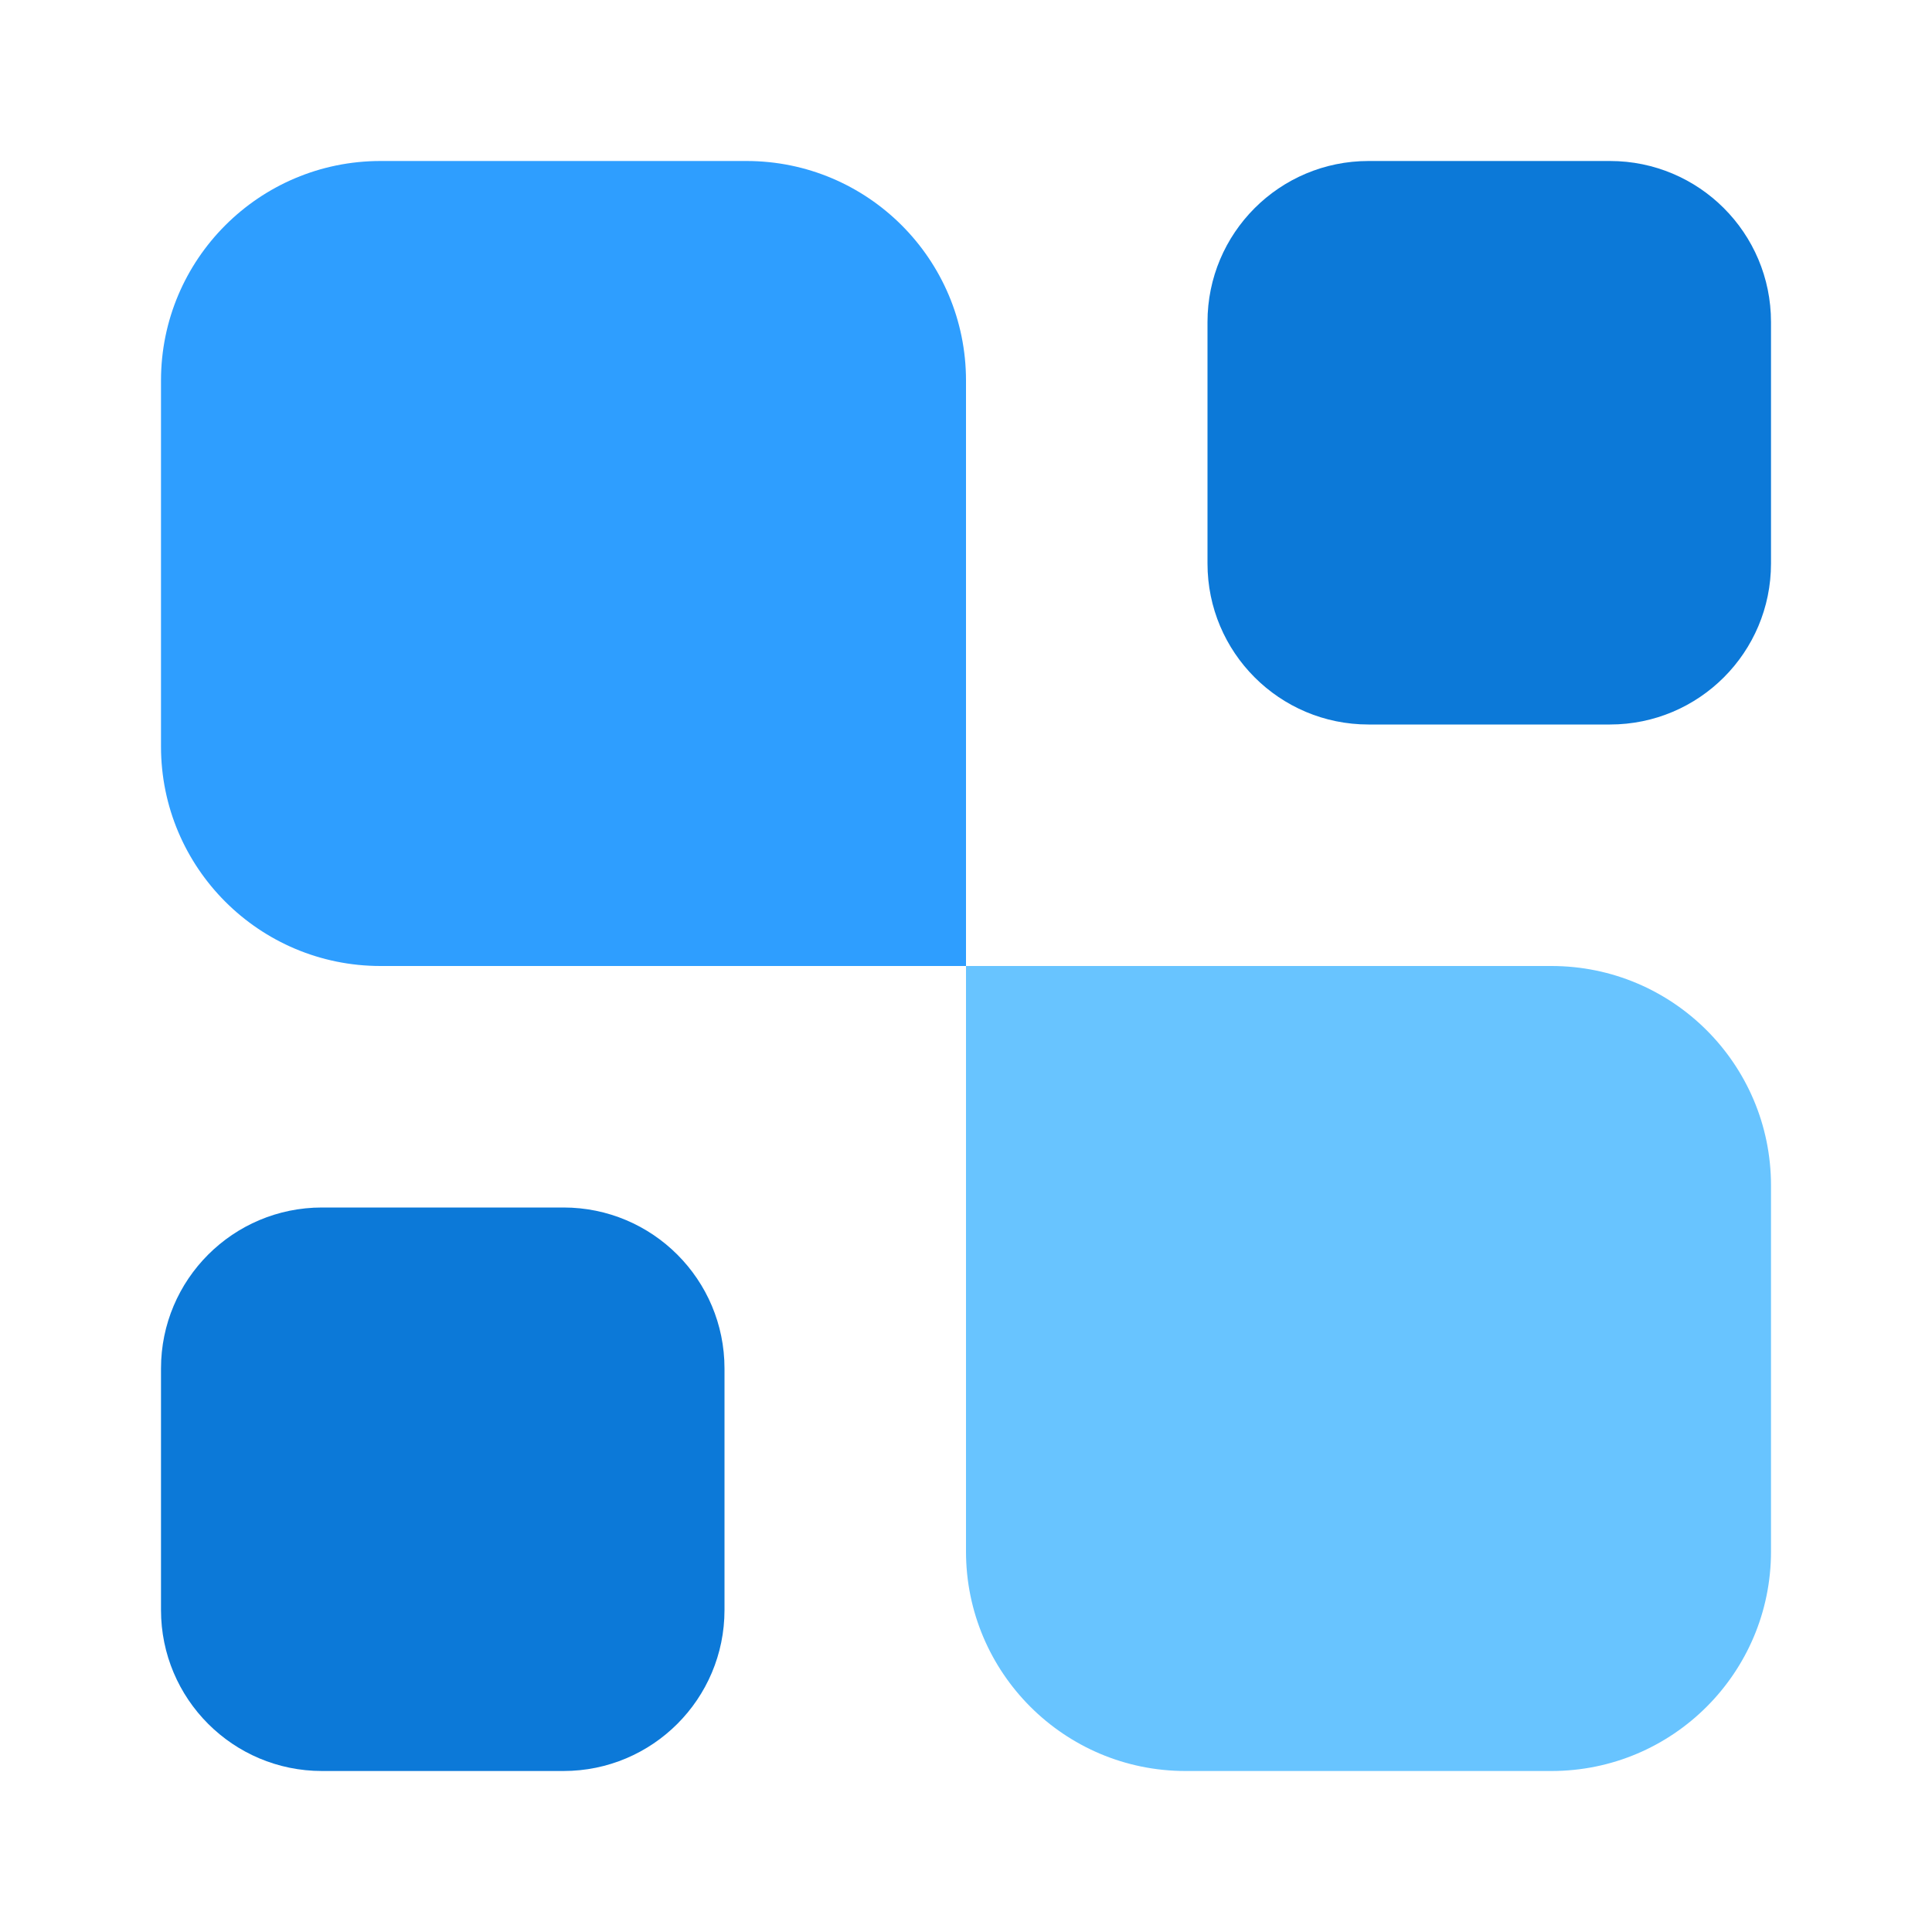
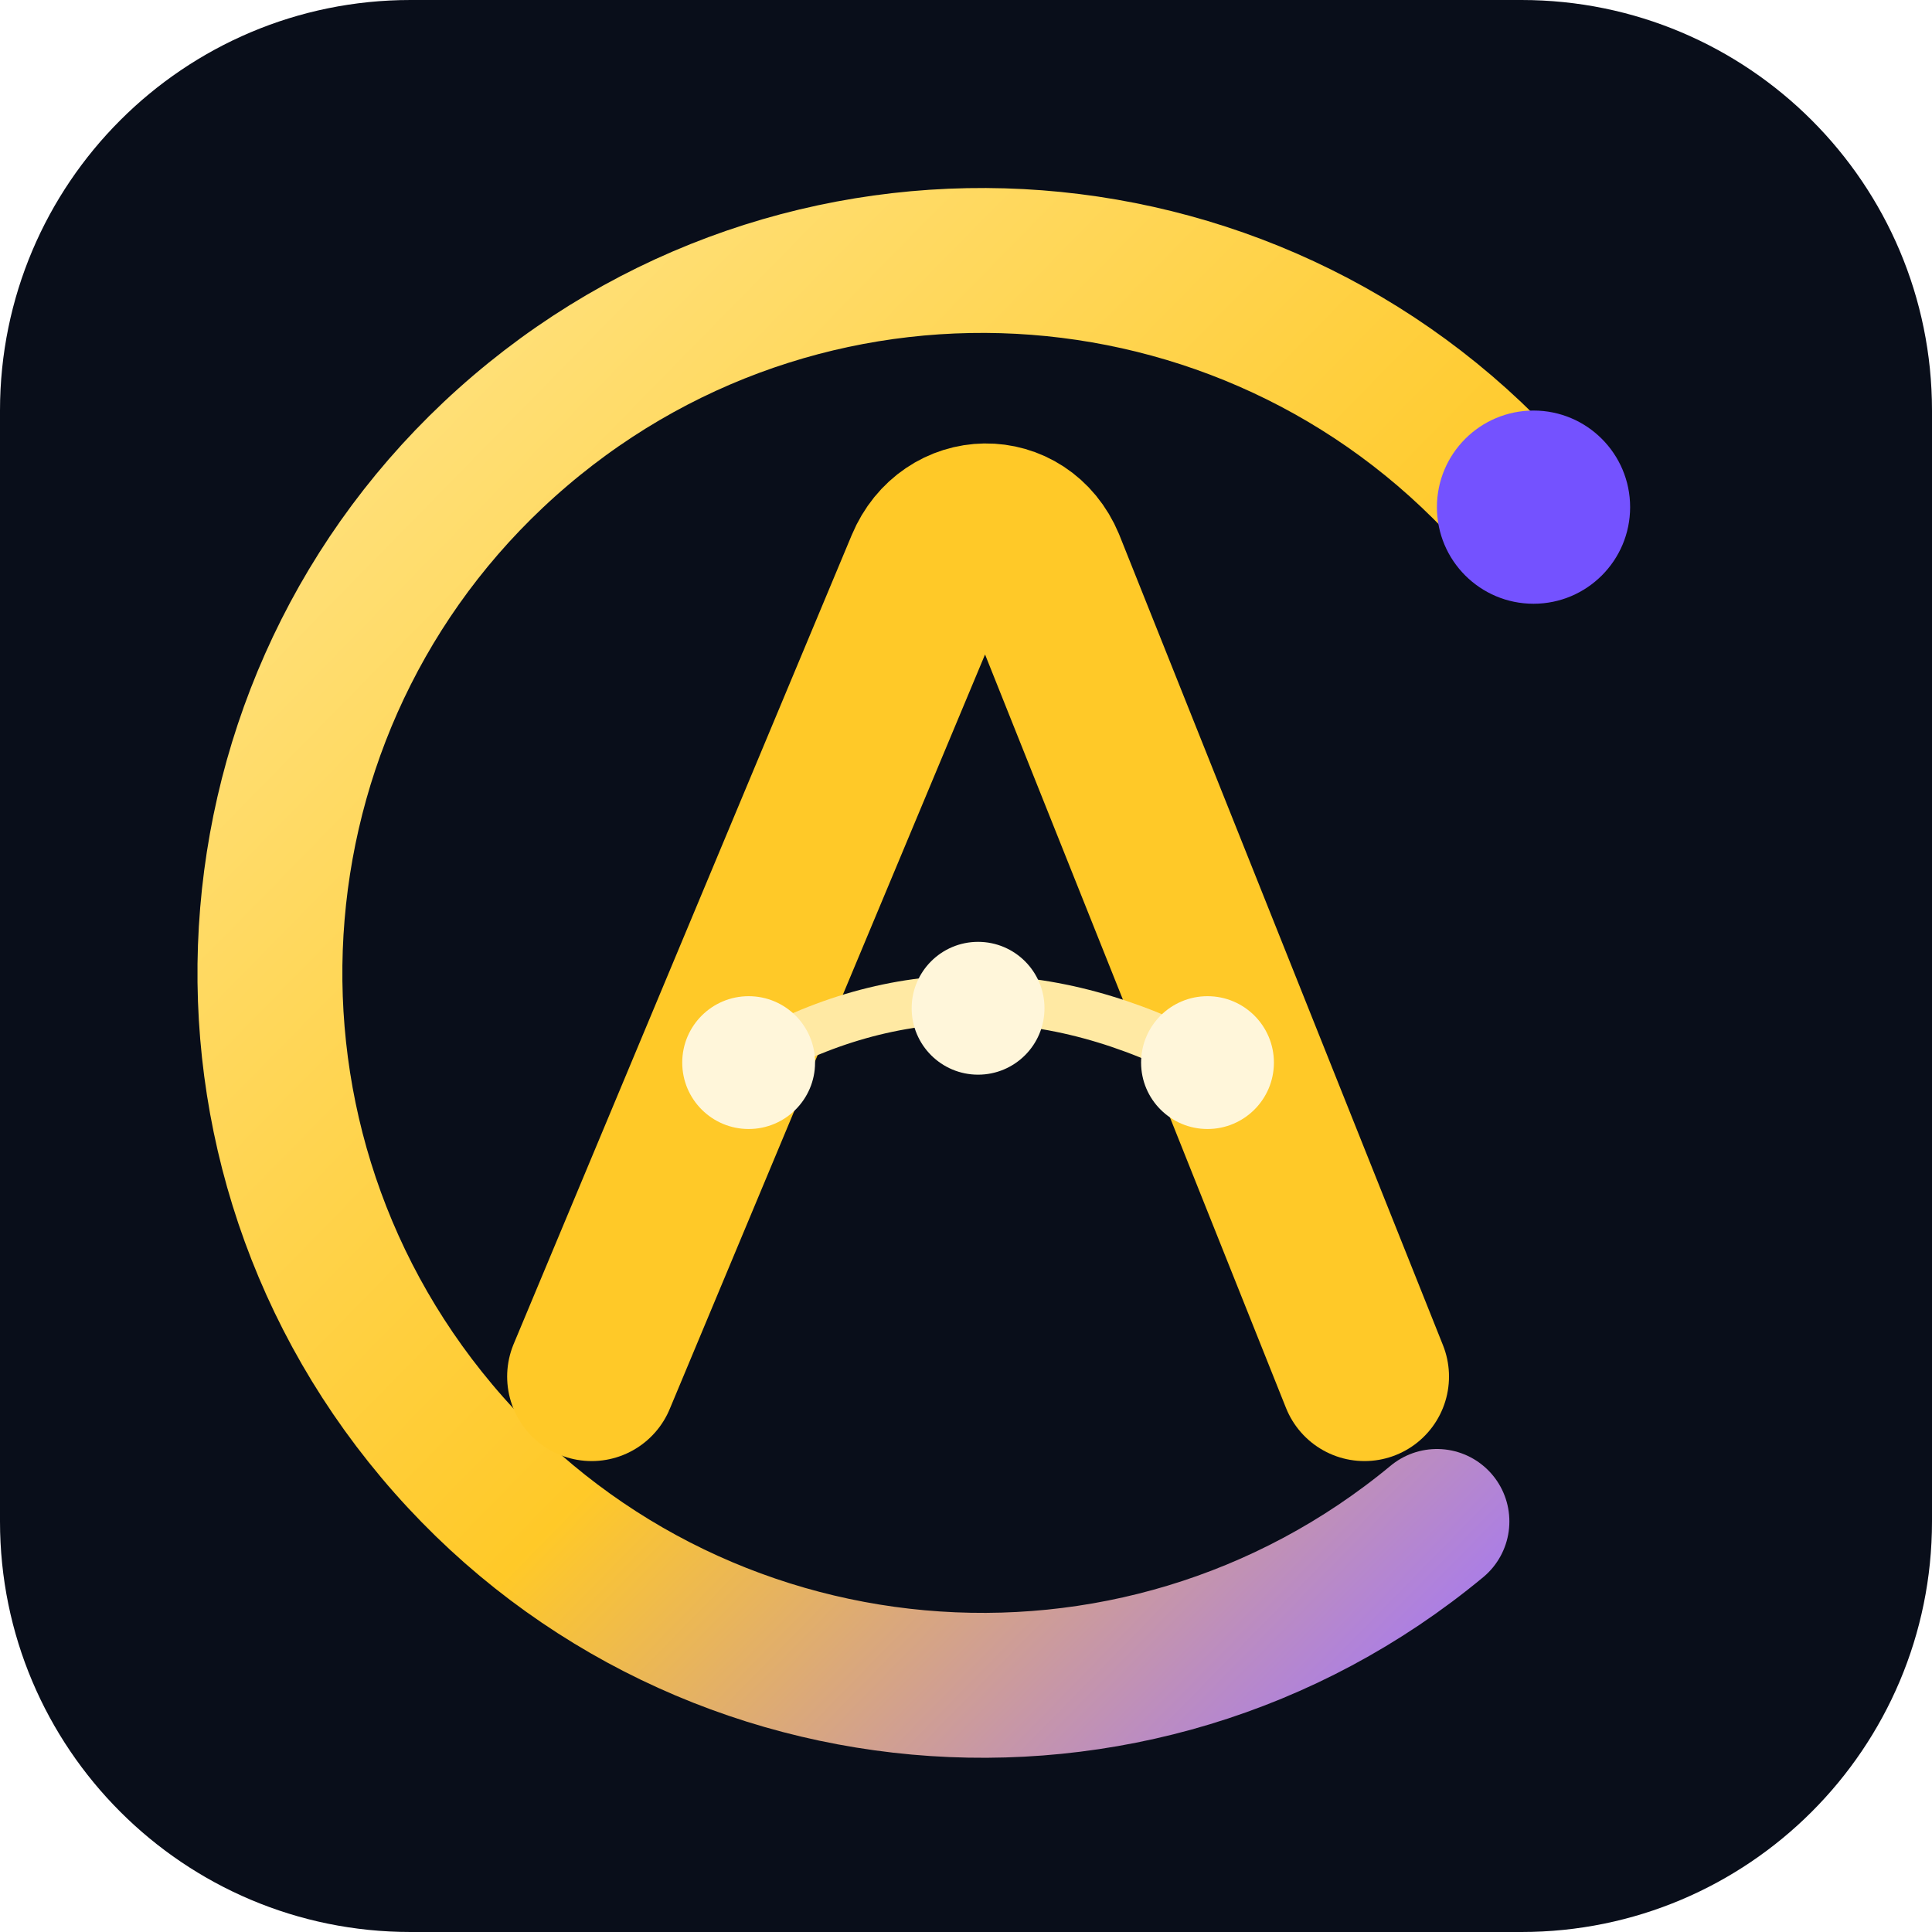
- <svg xmlns="http://www.w3.org/2000/svg" width="24" height="24" viewBox="0 0 24 24" fill="none">
-   <path d="M22 19.273C22 20.779 20.779 22 19.273 22H14.727C13.221 22 12 20.779 12 19.273V12H19.273C20.779 12 22 13.221 22 14.727V19.273Z" fill="#68C4FF" />
-   <path d="M20 2C21.105 2 22 2.895 22 4V7C22 8.105 21.105 9 20 9H17C15.895 9 15 8.105 15 7V4C15 2.895 15.895 2 17 2H20Z" fill="#0C79D8" />
-   <path d="M7 15C8.105 15 9 15.895 9 17V20C9 21.105 8.105 22 7 22H4C2.895 22 2 21.105 2 20V17C2 15.895 2.895 15 4 15H7Z" fill="#0C79D8" />
-   <path d="M12 12H4.727C3.221 12 2 10.779 2 9.273V4.727C2 3.221 3.221 2 4.727 2H9.273C10.779 2 12 3.221 12 4.727V12Z" fill="#2E9EFF" />
+ <svg xmlns="http://www.w3.org/2000/svg" viewBox="0 0 160 160">
+   <defs>
+     <linearGradient id="ring" x1="22" y1="30" x2="126" y2="132" gradientUnits="userSpaceOnUse">
+       <stop offset="0" stop-color="#FFE384" />
+       <stop offset="0.58" stop-color="#FFC928" />
+       <stop offset="1" stop-color="#A77AEF" />
+     </linearGradient>
+   </defs>
+   <rect width="160" height="160" rx="34" fill="#090E1A" />
+   <path d="M126 42A59 59 0 1 0 119 126" fill="none" stroke="url(#ring)" stroke-width="12" stroke-linecap="round" />
+   <circle cx="127" cy="42" r="8" fill="#7452FF" />
+   <path d="M49 114 77 47c1.8-4.3 7.4-4.4 9.2-.1L113 114" fill="none" stroke="#FFC928" stroke-width="14" stroke-linecap="round" stroke-linejoin="round" />
+   <path d="M62 88c12-7 25-7 38 0" fill="none" stroke="#FFE9A3" stroke-width="4" stroke-linecap="round" />
+   <circle cx="62" cy="88" r="5.5" fill="#FFF6DA" />
+   <circle cx="81" cy="83.5" r="5.5" fill="#FFF6DA" />
+   <circle cx="100" cy="88" r="5.5" fill="#FFF6DA" />
</svg>
